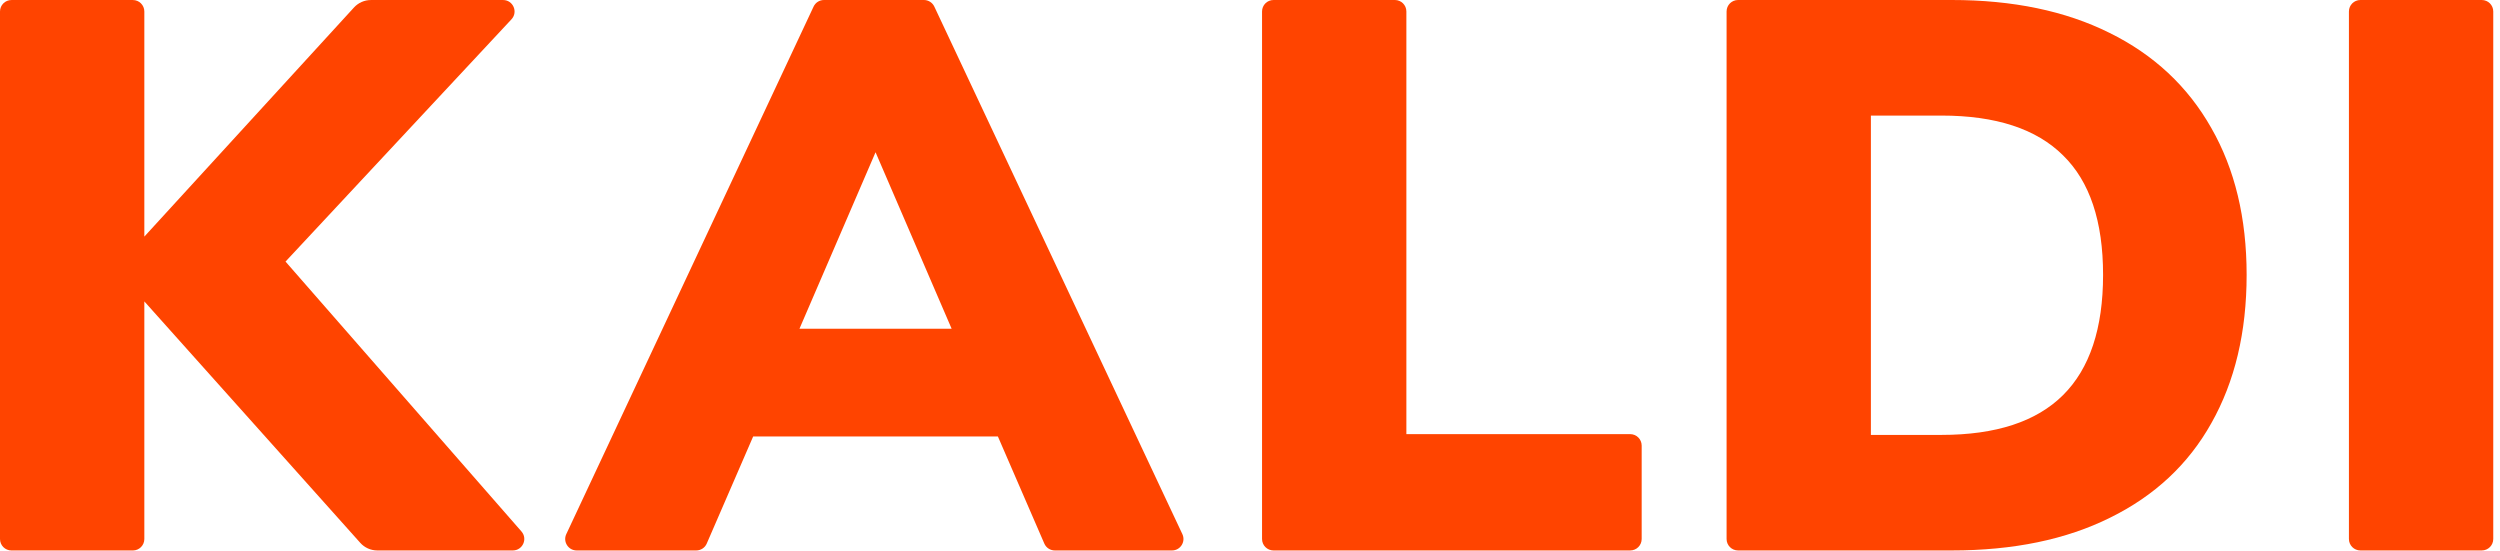
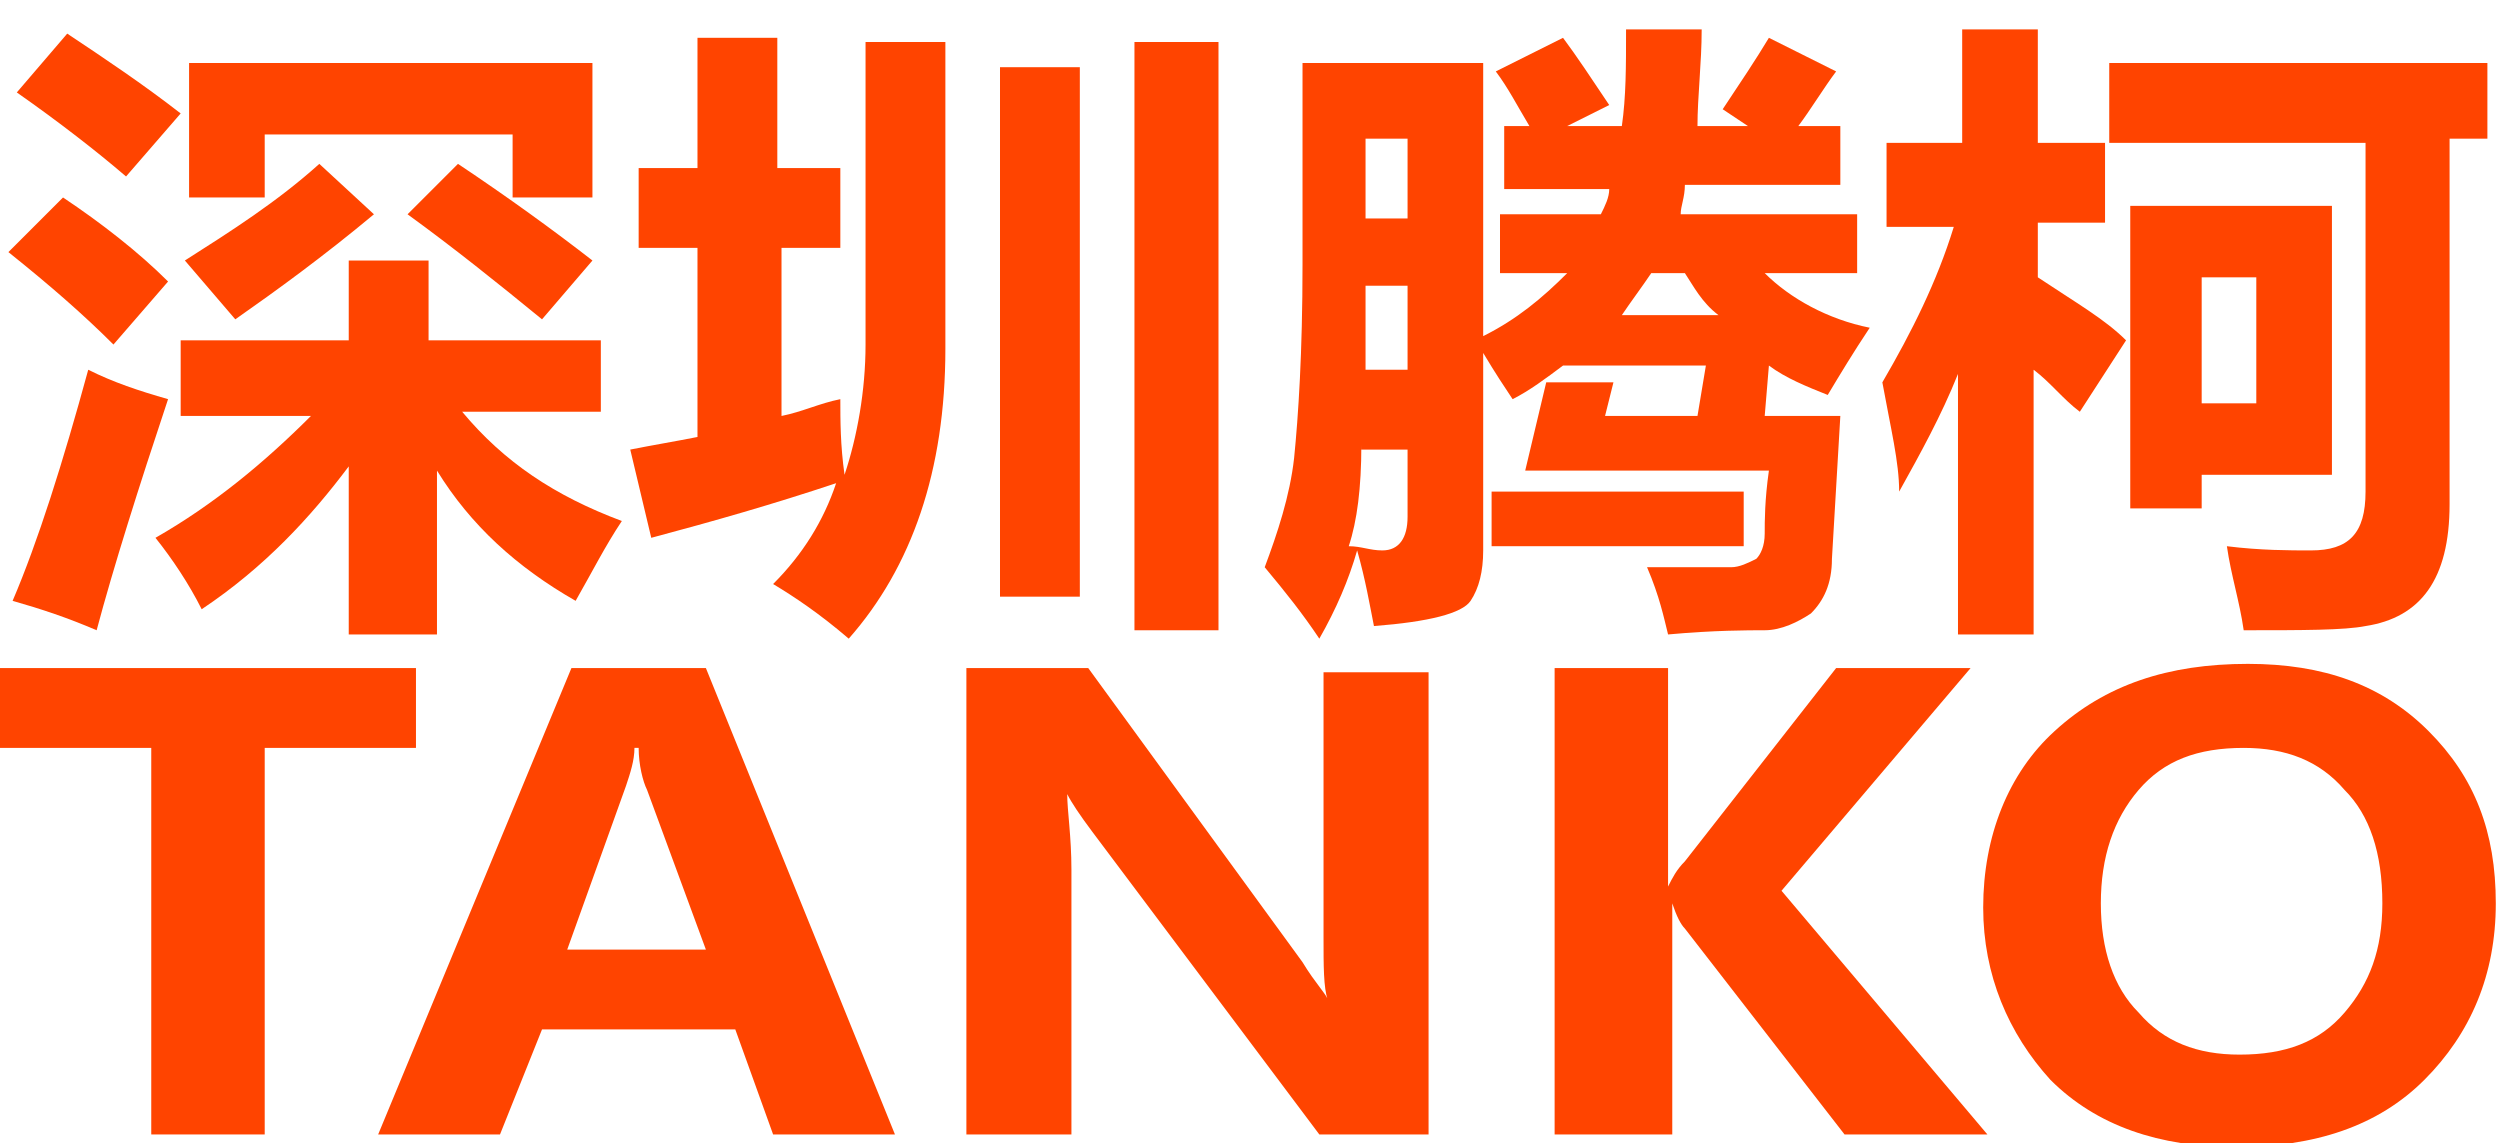
- <svg xmlns="http://www.w3.org/2000/svg" xmlns:xlink="http://www.w3.org/1999/xlink" viewBox="0 0 109 24">
+ <svg xmlns="http://www.w3.org/2000/svg" version="1.1" id="图层_1" x="0px" y="0px" viewBox="0 0 59.5 27.2" style="enable-background:new 0 0 59.5 27.2;" xml:space="preserve">
+   <style type="text/css">
+ 	.st0{fill:#FF4400;}
+ </style>
  <g transform="translate(-1470)">
-     <g style="mix-blend-mode:normal" transform="translate(1470)" fill="#f40">
-       <use xlink:href="#b" style="mix-blend-mode:normal" />
-       <use xlink:href="#c" style="mix-blend-mode:normal" />
-       <use xlink:href="#d" style="mix-blend-mode:normal" />
-       <use xlink:href="#e" style="mix-blend-mode:normal" />
-       <use xlink:href="#f" style="mix-blend-mode:normal" />
+     <g transform="translate(1470)">
+       <g>
+         <path class="st0" d="M9.9,17.8H6.3V27H3.6v-9.2H0v-1.9h9.9V17.8z" />
+         <path class="st0" d="M21.3,27h-2.9l-0.9-2.5h-4.6L11.9,27H9l4.6-11.1h3.2L21.3,27z M16.8,22.6l-1.4-3.8c-0.1-0.2-0.2-0.6-0.2-1     h-0.1c0,0.3-0.1,0.6-0.2,0.9l-1.4,3.9H16.8z" />
+         <path class="st0" d="M34.1,27h-2.7L26,19.8c-0.3-0.4-0.5-0.7-0.6-0.9h0c0,0.4,0.1,1,0.1,1.8V27h-2.5V15.9h2.9l5.1,7     c0.3,0.5,0.6,0.8,0.6,0.9h0c-0.1-0.3-0.1-0.8-0.1-1.5v-6.3h2.5V27z" />
+         <path class="st0" d="M47.3,27h-3.4l-3.8-4.9c-0.1-0.1-0.2-0.3-0.3-0.6h0V27H37V15.9h2.7v5.2h0c0.1-0.2,0.2-0.4,0.4-0.6l3.6-4.6     h3.2l-4.5,5.3L47.3,27z" />
+         <path class="st0" d="M47.2,21.6c0-1.7,0.6-3.2,1.7-4.2c1.2-1.1,2.7-1.6,4.6-1.6c1.8,0,3.2,0.5,4.3,1.6c1.1,1.1,1.6,2.4,1.6,4.1     c0,1.7-0.6,3.1-1.7,4.2c-1.1,1.1-2.6,1.6-4.5,1.6c-1.8,0-3.3-0.5-4.4-1.6C47.8,24.6,47.2,23.2,47.2,21.6z M50,21.5     c0,1.1,0.3,2,0.9,2.6c0.6,0.7,1.4,1,2.4,1c1.1,0,1.9-0.3,2.5-1c0.6-0.7,0.9-1.5,0.9-2.6c0-1.2-0.3-2.1-0.9-2.7     c-0.6-0.7-1.4-1-2.4-1c-1.1,0-1.9,0.3-2.5,1C50.3,19.5,50,20.4,50,21.5z" />
+       </g>
    </g>
  </g>
-   <defs>
-     <path id="b" d="M22.735 23.171c.283.323.053.829-.376.829h-5.907c-.285 0-.556-.121-.745-.333l-9.414-10.526v10.36c0 .276-.224.5-.5.5h-5.293c-.276 0-.5-.224-.5-.5v-23c0-.276.224-.5.5-.5h5.293c.276 0 .5.224.5.5v9.815l9.141-9.99c.19-.207.457-.325.738-.325h5.762c.437 0 .664.521.366.841l-9.851 10.563 10.287 11.767z" />
-     <path id="c" d="M45.991 24c-.199 0-.38-.118-.459-.301l-2.024-4.669h-10.67l-2.024 4.669c-.079.183-.259.301-.459.301h-5.212c-.366 0-.608-.381-.453-.712l10.782-23c.082-.176.259-.288.453-.288h4.358c.194 0 .37.112.453.287l10.815 23c.156.332-.086.713-.452.713h-5.108zm-11.135-9.668h6.635l-3.317-7.694-3.317 7.694z" />
-     <path id="d" d="M55.525 24c-.276 0-.5-.224-.5-.5v-23c0-.276.224-.5.5-.5h5.293c.276 0 .5.224.5.5v18.428h9.759c.276 0 .5.224.5.5v4.072c0 .276-.224.5-.5.5h-15.552z" />
-     <path id="e" d="M75.279.5c0-.276.224-.5.5-.5h9.315c2.667 0 4.959.477 6.874 1.43 1.938.953 3.42 2.338 4.446 4.153 1.026 1.793 1.539 3.926 1.539 6.4 0 2.496-.513 4.652-1.539 6.468-1.003 1.793-2.474 3.166-4.412 4.119-1.915.953-4.218 1.43-6.908 1.43h-9.315c-.276 0-.5-.224-.5-.5v-23zm9.37 18.462c2.371 0 4.138-.579 5.301-1.736 1.163-1.157 1.744-2.905 1.744-5.242 0-2.338-.581-4.074-1.744-5.209-1.163-1.157-2.93-1.736-5.301-1.736h-3.078v13.923h3.078z" />
-     <path id="f" d="M102.913 24c-.276 0-.5-.224-.5-.5v-23c0-.276.224-.5.5-.5h5.293c.276 0 .5.224.5.5v23c0 .276-.224.5-.5.5h-5.293z" />
-   </defs>
+   <g>
+     <path class="st0" d="M1.5,4.7C2.4,5.3,3.3,6,4,6.7L2.7,8.2C2,7.5,1.2,6.8,0.2,6L1.5,4.7z M2.1,8.8C2.7,9.1,3.3,9.3,4,9.5   c-0.7,2.1-1.3,4-1.7,5.5c-0.7-0.3-1.3-0.5-2-0.7C0.9,12.9,1.5,11,2.1,8.8z M1.6,0.8C2.5,1.4,3.4,2,4.3,2.7L3,4.2   c-0.7-0.6-1.6-1.3-2.6-2L1.6,0.8z M14.4,9.8H11c1,1.2,2.2,2,3.8,2.6c-0.4,0.6-0.7,1.2-1.1,1.9c-1.4-0.8-2.5-1.8-3.3-3.1v3.9H8.3v-4   c-0.9,1.2-2,2.4-3.5,3.4c-0.3-0.6-0.7-1.2-1.1-1.7c1.4-0.8,2.6-1.8,3.7-2.9H4.3V8.1h4V6.2h1.9v1.9h4.1V9.8z M8.9,5.1   C7.7,6.1,6.6,6.9,5.6,7.6L4.4,6.2c1.1-0.7,2.2-1.4,3.2-2.3L8.9,5.1z M4.5,4.7V1.5h9.6v3.2h-1.9V3.2H6.3v1.5H4.5z M9.7,5.1l1.2-1.2   c1.2,0.8,2.3,1.6,3.2,2.3l-1.2,1.4C11.8,6.7,10.8,5.9,9.7,5.1z" />
+     <path class="st0" d="M15.5,12.8l-0.5-2.1c0.5-0.1,1.1-0.2,1.6-0.3V5.9h-1.4V4h1.4V0.9h1.9V4H20v1.9h-1.4v4c0.5-0.1,0.9-0.3,1.4-0.4   c0,0.5,0,1.1,0.1,1.8c0.3-0.9,0.5-2,0.5-3.1V1h1.9v7.3c0,2.9-0.8,5.2-2.3,6.9c-0.7-0.6-1.3-1-1.8-1.3c0.7-0.7,1.2-1.5,1.5-2.4   C18.4,12,17,12.4,15.5,12.8z M23.8,1.6h1.9v12.6h-1.9V1.6z M27,1H29v14H27V1z" />
+     <path class="st0" d="M35.5,5.1h2.6c0.1-0.2,0.2-0.4,0.2-0.6h-2.5V3h0.6c-0.3-0.5-0.5-0.9-0.8-1.3l1.6-0.8c0.3,0.4,0.7,1,1.1,1.6   l-1,0.5h1.3c0.1-0.7,0.1-1.4,0.1-2.3h1.8c0,0.8-0.1,1.6-0.1,2.3h1.2L41,2.6c0.4-0.6,0.8-1.2,1.1-1.7l1.6,0.8   c-0.3,0.4-0.6,0.9-0.9,1.3h1v1.4h-3.7C40.1,4.7,40,4.9,40,5.1h4.2v1.4H42c0.6,0.6,1.5,1.1,2.5,1.3c-0.4,0.6-0.7,1.1-1,1.6   c-0.5-0.2-1-0.4-1.4-0.7L42,9.9h1.8l-0.2,3.4c0,0.6-0.2,1-0.5,1.3c-0.3,0.2-0.7,0.4-1.1,0.4c-0.4,0-1.2,0-2.3,0.1   c-0.1-0.4-0.2-0.9-0.5-1.6c0.7,0,1.4,0,2,0c0.2,0,0.4-0.1,0.6-0.2c0.1-0.1,0.2-0.3,0.2-0.6c0-0.3,0-0.8,0.1-1.5h-5.8l0.5-2.1h1.6   l-0.2,0.8h2.2l0.2-1.2h-3.4c-0.4,0.3-0.8,0.6-1.2,0.8c-0.2-0.3-0.4-0.6-0.7-1.1v4.7c0,0.5-0.1,0.9-0.3,1.2s-1,0.5-2.3,0.6   c-0.1-0.5-0.2-1.1-0.4-1.8c-0.2,0.7-0.5,1.4-0.9,2.1c-0.4-0.6-0.8-1.1-1.3-1.7c0.3-0.8,0.6-1.7,0.7-2.6c0.1-1,0.2-2.5,0.2-4.6V1.5   h4.3V8c0.8-0.4,1.4-0.9,2-1.5h-1.6V5.1z M32.4,10.6c0,1-0.1,1.8-0.3,2.4c0.3,0,0.5,0.1,0.8,0.1c0.4,0,0.6-0.3,0.6-0.8v-1.6H32.4z    M32.5,8.8h1v-2h-1C32.5,7.6,32.5,8.2,32.5,8.8z M33.5,3.3h-1v1.9h1V3.3z M35.5,11.7h6V13h-6V11.7z M40.1,6.5h-0.8   c-0.2,0.3-0.5,0.7-0.7,1h2.3C40.5,7.2,40.3,6.8,40.1,6.5z" />
+     <path class="st0" d="M44.8,9.1c0.7-1.2,1.3-2.4,1.7-3.7h-1.6V3.4h1.8V0.7h1.8v2.7h1.6v1.9h-1.6v1.3c0.9,0.6,1.6,1,2.1,1.5l-1.1,1.7   c-0.4-0.3-0.7-0.7-1.1-1v6.3h-1.8V8.9c-0.4,1-0.9,1.9-1.4,2.8C45.2,11,45,10.2,44.8,9.1z M50.3,1.5h8.9v1.8h-0.9V12   c0,1.8-0.7,2.7-2,2.9c-0.5,0.1-1.5,0.1-2.9,0.1c-0.1-0.7-0.3-1.3-0.4-2c0.8,0.1,1.5,0.1,2,0.1c0.9,0,1.3-0.4,1.3-1.4V3.4h-6.1V1.5z    M55.5,4.9v6.4h-3.1v0.8h-1.7V4.9H55.5z M52.4,6.6v3h1.3v-3H52.4z" />
+   </g>
</svg>
